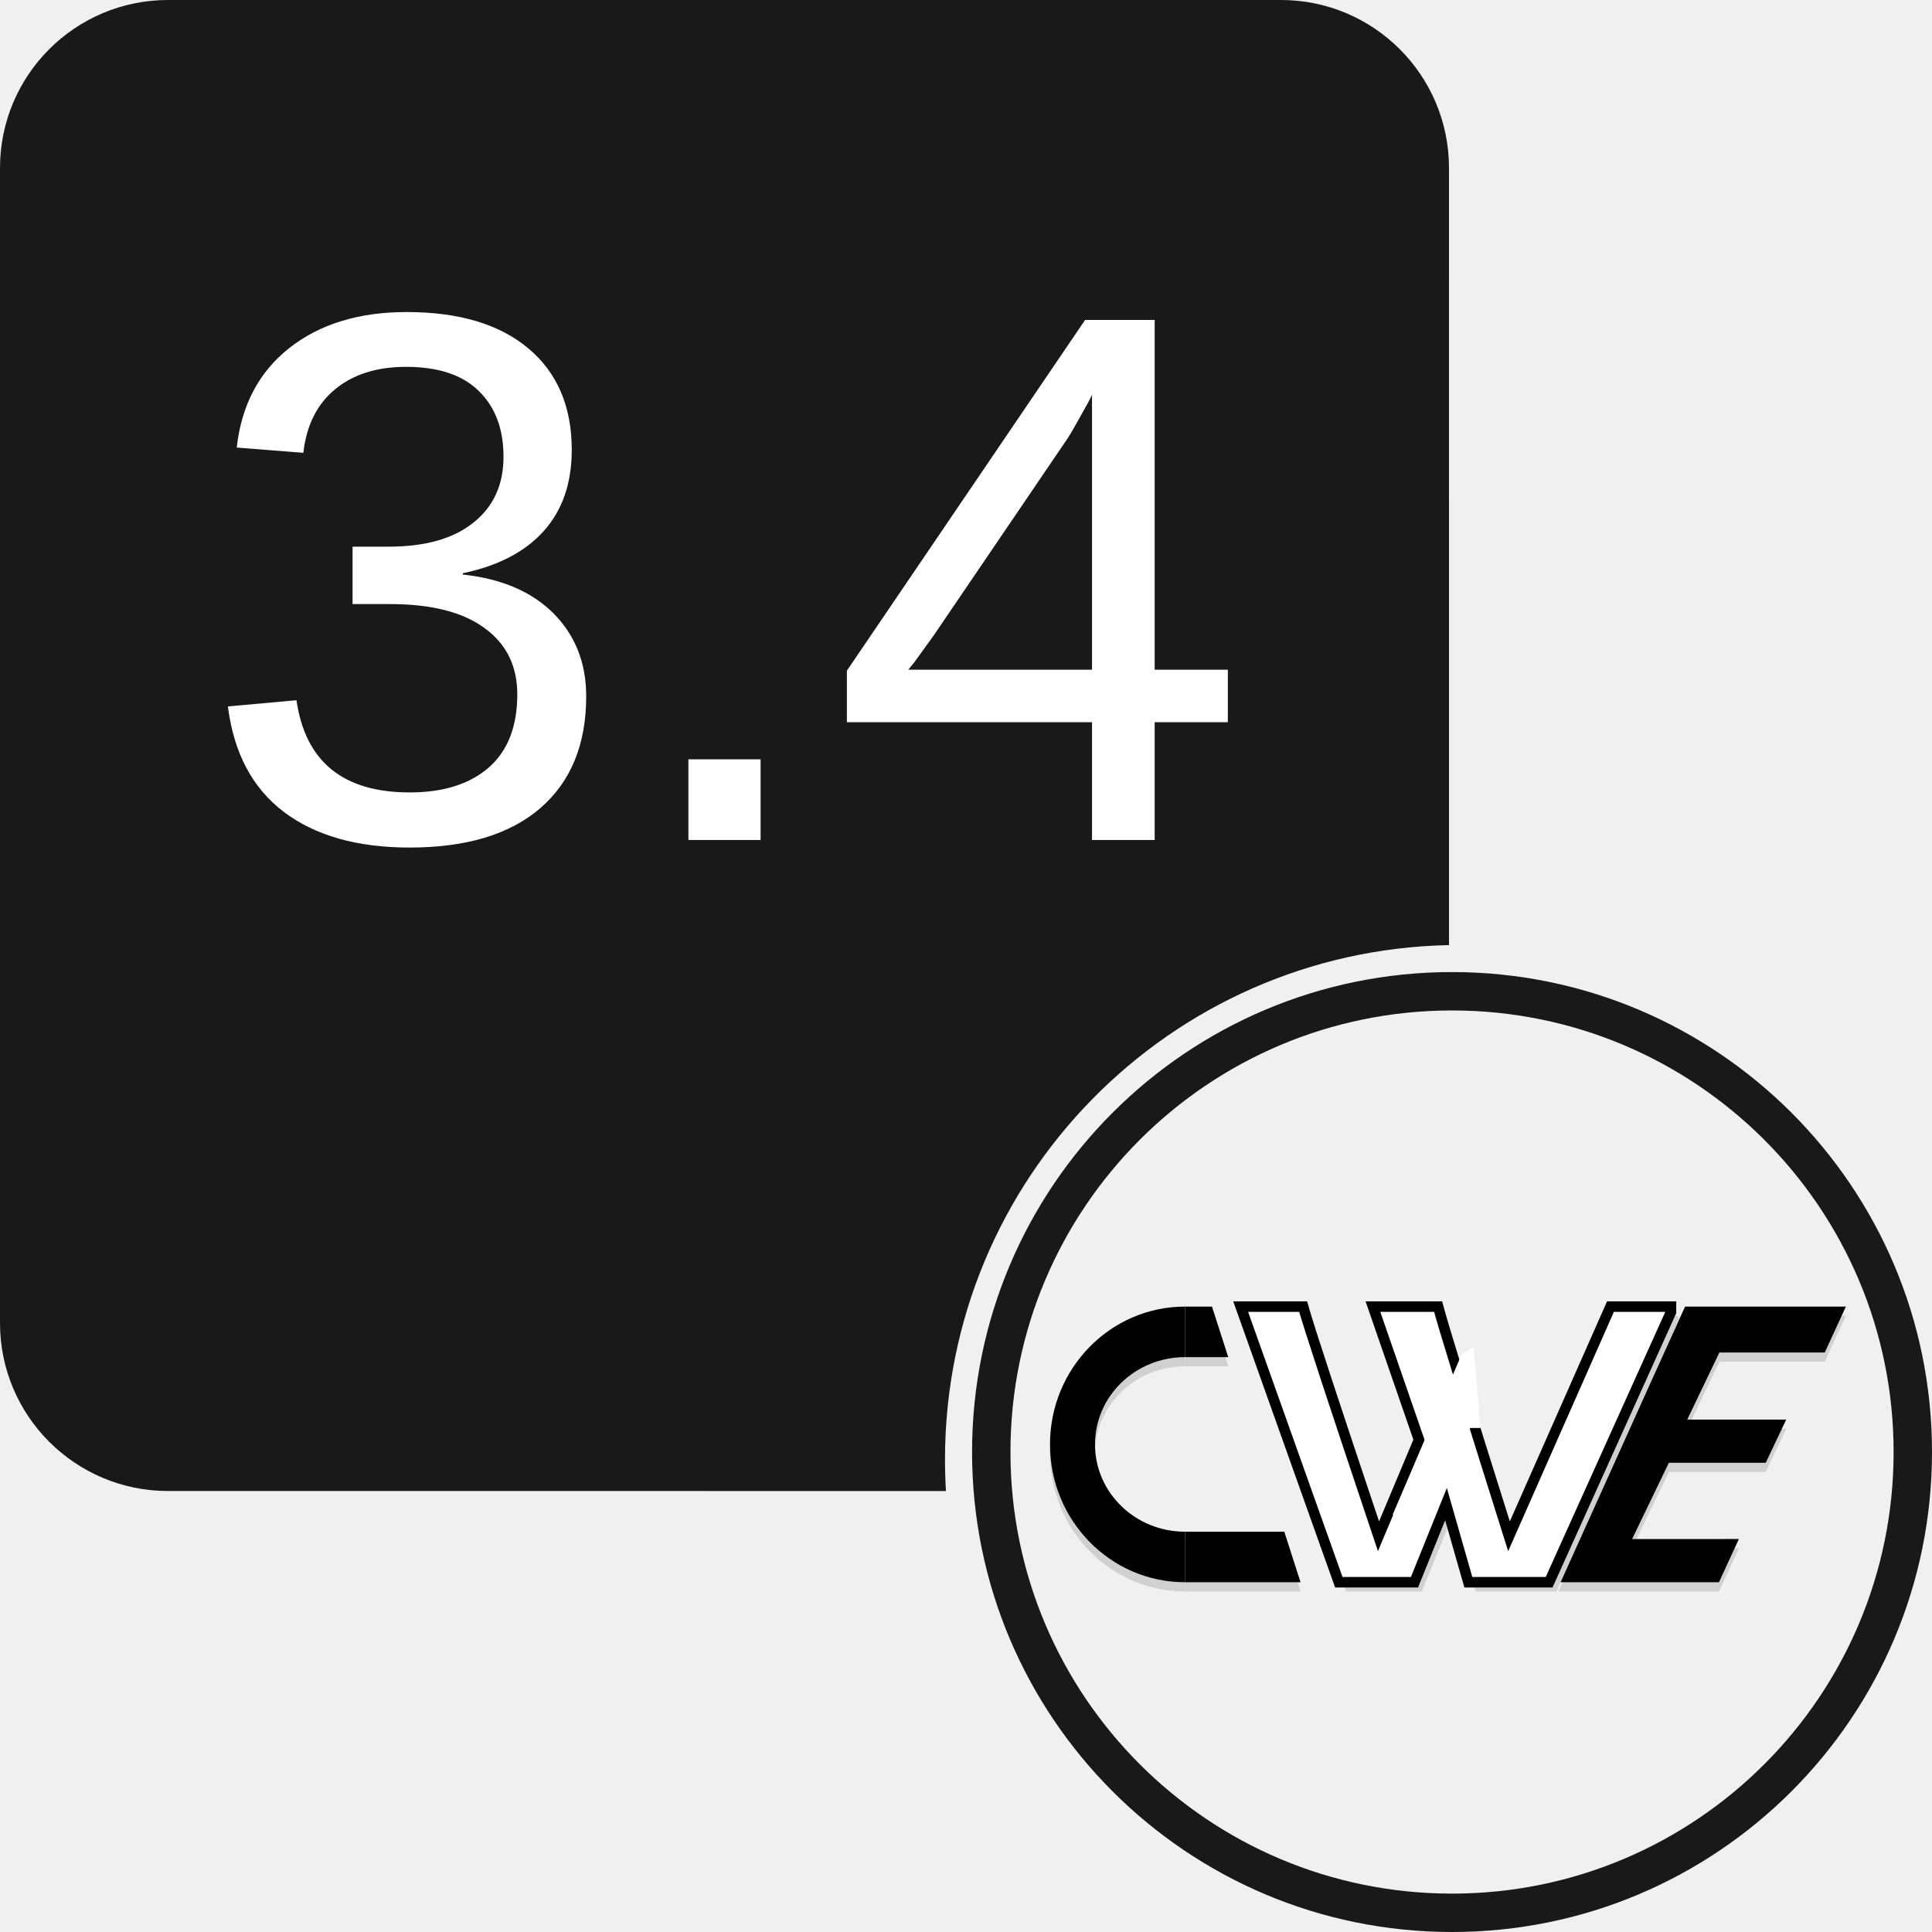
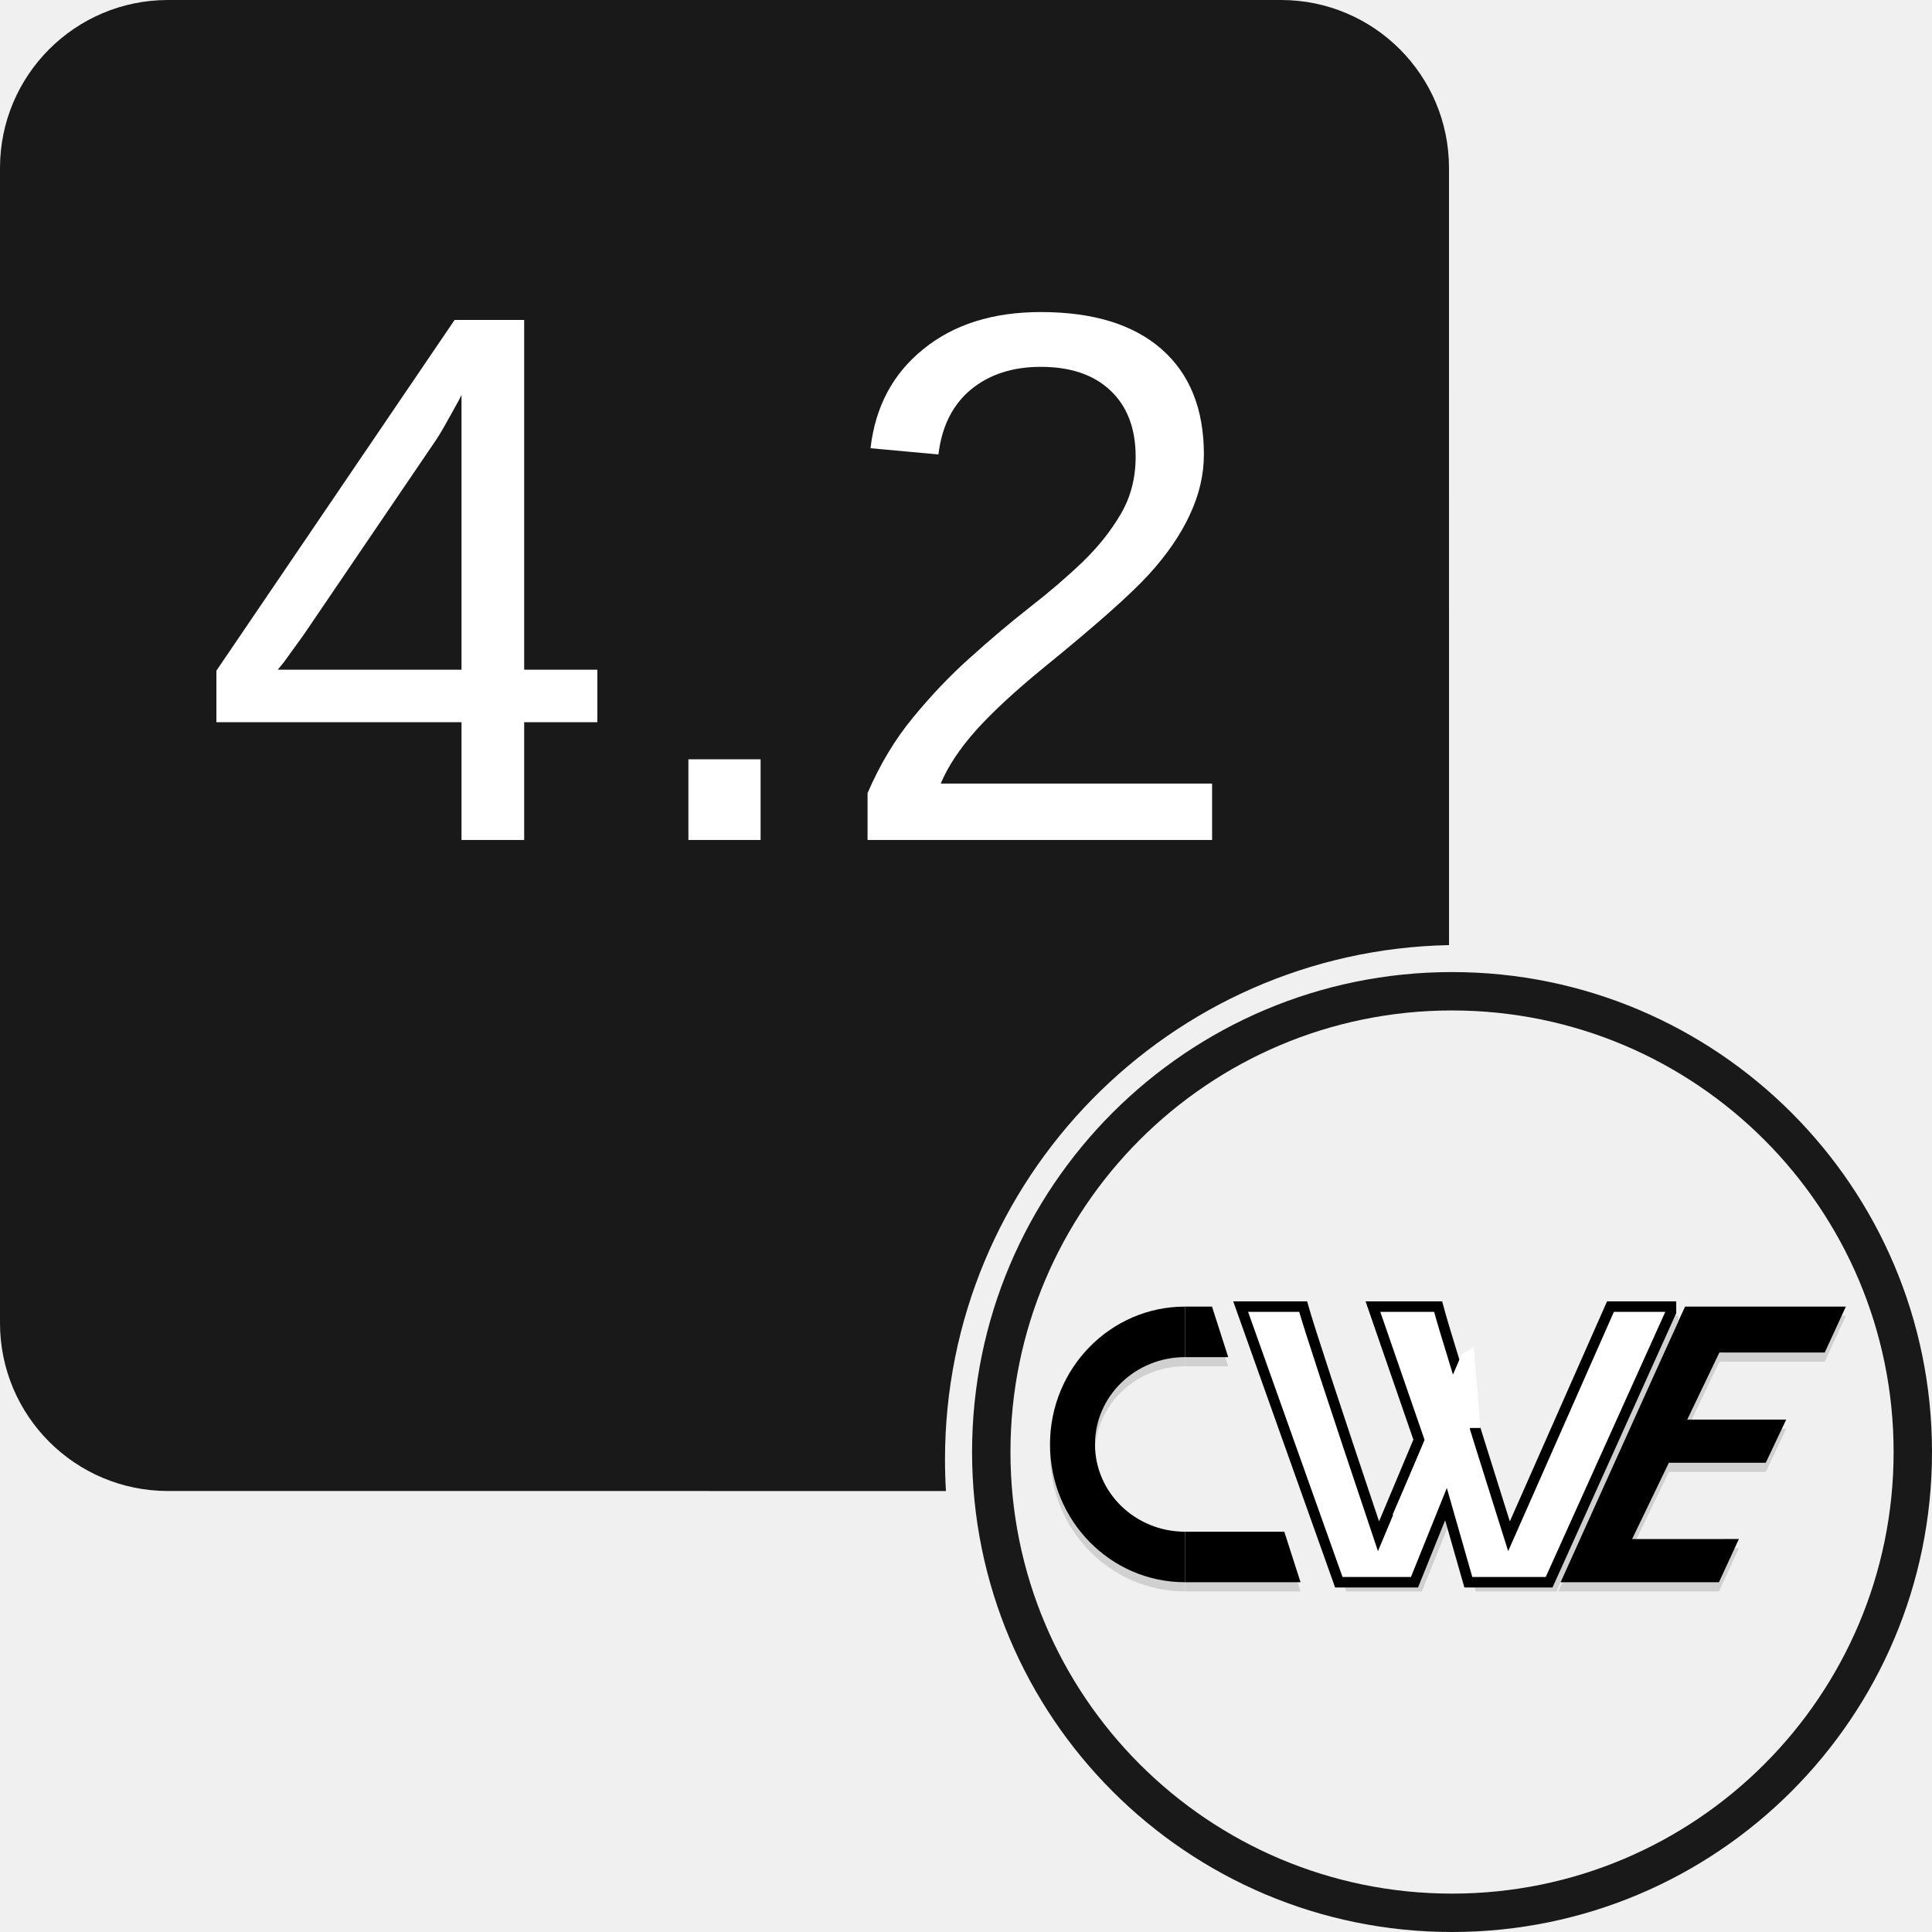
<svg xmlns="http://www.w3.org/2000/svg" width="92px" height="92px" viewBox="0 0 92 92" version="1.1">
  <g id="cwe-latest-version" stroke="none" stroke-width="1" fill="none" fill-rule="evenodd">
    <g id="owasp_logo_Mx_2016" fill="#1A1919">
      <path d="M61,0 C65.418,-8.11624501e-16 69,3.582 69,8 L69.001,45.005 C55.7,45.271 45,56.136 45,69.5 C45,70.004 45.015,70.505 45.045,71.001 L8,71 C3.582,71 5.41083001e-16,67.418 0,63 L0,8 C-5.41083001e-16,3.582 3.582,8.11624501e-16 8,0 L61,0 Z" id="Fill-1" />
      <path d="M69.144,92 C56.521,92 46.289,81.767 46.289,69.144 C46.289,56.522 56.521,46.289 69.144,46.289 C81.767,46.289 92,56.522 92,69.144 C92,81.767 81.767,92 69.144,92 M69.144,48.117 C80.757,48.117 90.172,57.531 90.172,69.144 C90.172,80.757 80.757,90.172 69.144,90.172 C57.531,90.172 48.117,80.757 48.117,69.144 C48.117,57.531 57.531,48.117 69.144,48.117 Z" id="Fill-1-Copy" />
    </g>
    <g id="CWE" transform="translate(50, 62)">
      <g id="C">
        <path d="M6.429,0.656 L6.429,3.062 L6.429,3.062 C4.062,3.062 2.143,4.923 2.143,7.219 C2.143,9.514 4.062,11.375 6.429,11.375 L6.429,13.781 C2.878,13.781 0,10.843 0,7.219 C0,3.594 2.878,0.656 6.429,0.656 L6.429,0.656 Z" id="Combined-Shape-Copy-3" fill="#D0D0D0" />
        <path d="M11.157,11.374 L11.93,13.781 L6.429,13.781 L6.429,11.375 L11.157,11.374 Z M7.714,0.656 L8.487,3.062 L6.429,3.062 L6.429,0.656 L7.714,0.656 Z" id="Combined-Shape-Copy-2" fill="#D0D0D0" />
        <path d="M6.429,0.219 L6.429,2.625 L6.429,2.625 C4.062,2.625 2.143,4.486 2.143,6.781 C2.143,9.077 4.062,10.938 6.429,10.938 L6.429,13.344 C2.878,13.344 0,10.406 0,6.781 C0,3.157 2.878,0.219 6.429,0.219 L6.429,0.219 Z" id="Combined-Shape" fill="#000000" />
        <path d="M11.157,10.937 L11.93,13.344 L6.429,13.344 L6.429,10.938 L11.157,10.937 Z M7.714,0.219 L8.487,2.625 L6.429,2.625 L6.429,0.219 L7.714,0.219 Z" id="Combined-Shape" fill="#000000" />
      </g>
      <g id="E" transform="translate(24, 0)">
        <path d="M13.899,0.656 L12.892,2.843 L7.875,2.844 L6.344,6.038 L11.057,6.037 L10.083,8.093 L5.469,8.094 L3.719,11.725 L8.803,11.724 L7.856,13.781 L0.201,13.781 L6.243,0.656 L13.899,0.656 Z" id="Combined-Shape-Copy" fill="#D0D0D0" />
        <path d="M13.899,0.219 L12.892,2.406 L7.875,2.406 L6.344,5.6 L11.057,5.6 L10.083,7.656 L5.469,7.656 L3.719,11.288 L8.803,11.287 L7.856,13.344 L0.201,13.344 L6.243,0.219 L13.899,0.219 Z" id="Combined-Shape-Copy-5" fill="#000000" />
      </g>
      <g id="W" transform="translate(9, 0)">
        <path d="M3.405,0.656 C3.67,1.609 4.867,5.255 6.994,11.594 L6.994,11.594 L8.922,7 L6.729,0.656 L9.831,0.656 C10.079,1.588 11.16,5.095 13.076,11.175 L13.208,11.594 L18.04,0.656 L20.922,0.656 L20.922,0.913 L15.119,13.781 L11.272,13.781 L10.208,10.062 L8.708,13.781 L5.104,13.781 L0.43,0.656 Z" id="Combined-Shape" fill="#D0D0D0" />
        <path d="M3.054,0.218 C3.32,1.171 4.516,4.817 6.643,11.156 L6.643,11.156 L8.571,6.562 L6.378,0.219 L9.481,0.218 C9.728,1.151 10.809,4.657 12.725,10.738 L12.857,11.156 L17.689,0.219 L20.571,0.219 L20.571,0.476 L14.768,13.344 L10.921,13.344 L9.857,9.625 L8.357,13.344 L4.753,13.344 L0.079,0.219 Z" id="Combined-Shape-Copy-4" stroke="#000000" stroke-width="0.5" fill="#FFFFFF" />
        <polygon id="Rectangle-5" fill="#FFFFFF" transform="translate(10.07541, 6.491346) rotate(23) translate(-10.07541, -6.491346) " points="8.999 2.612 9.386 2.059 11.195 5.482 10.735 5.678 10.825 9.985 8.956 10.923" />
      </g>
    </g>
-     <text id="3.4" font-family="ArialMT, Arial" font-size="36" font-weight="normal" fill="#FFFFFF">
-       <tspan x="9.478" y="40">3.4</tspan>
+     <text id="4.2" font-family="ArialMT, Arial" font-size="36" font-weight="normal" fill="#FFFFFF">
+       <tspan x="9.478" y="40">4.2</tspan>
    </text>
  </g>
</svg>
